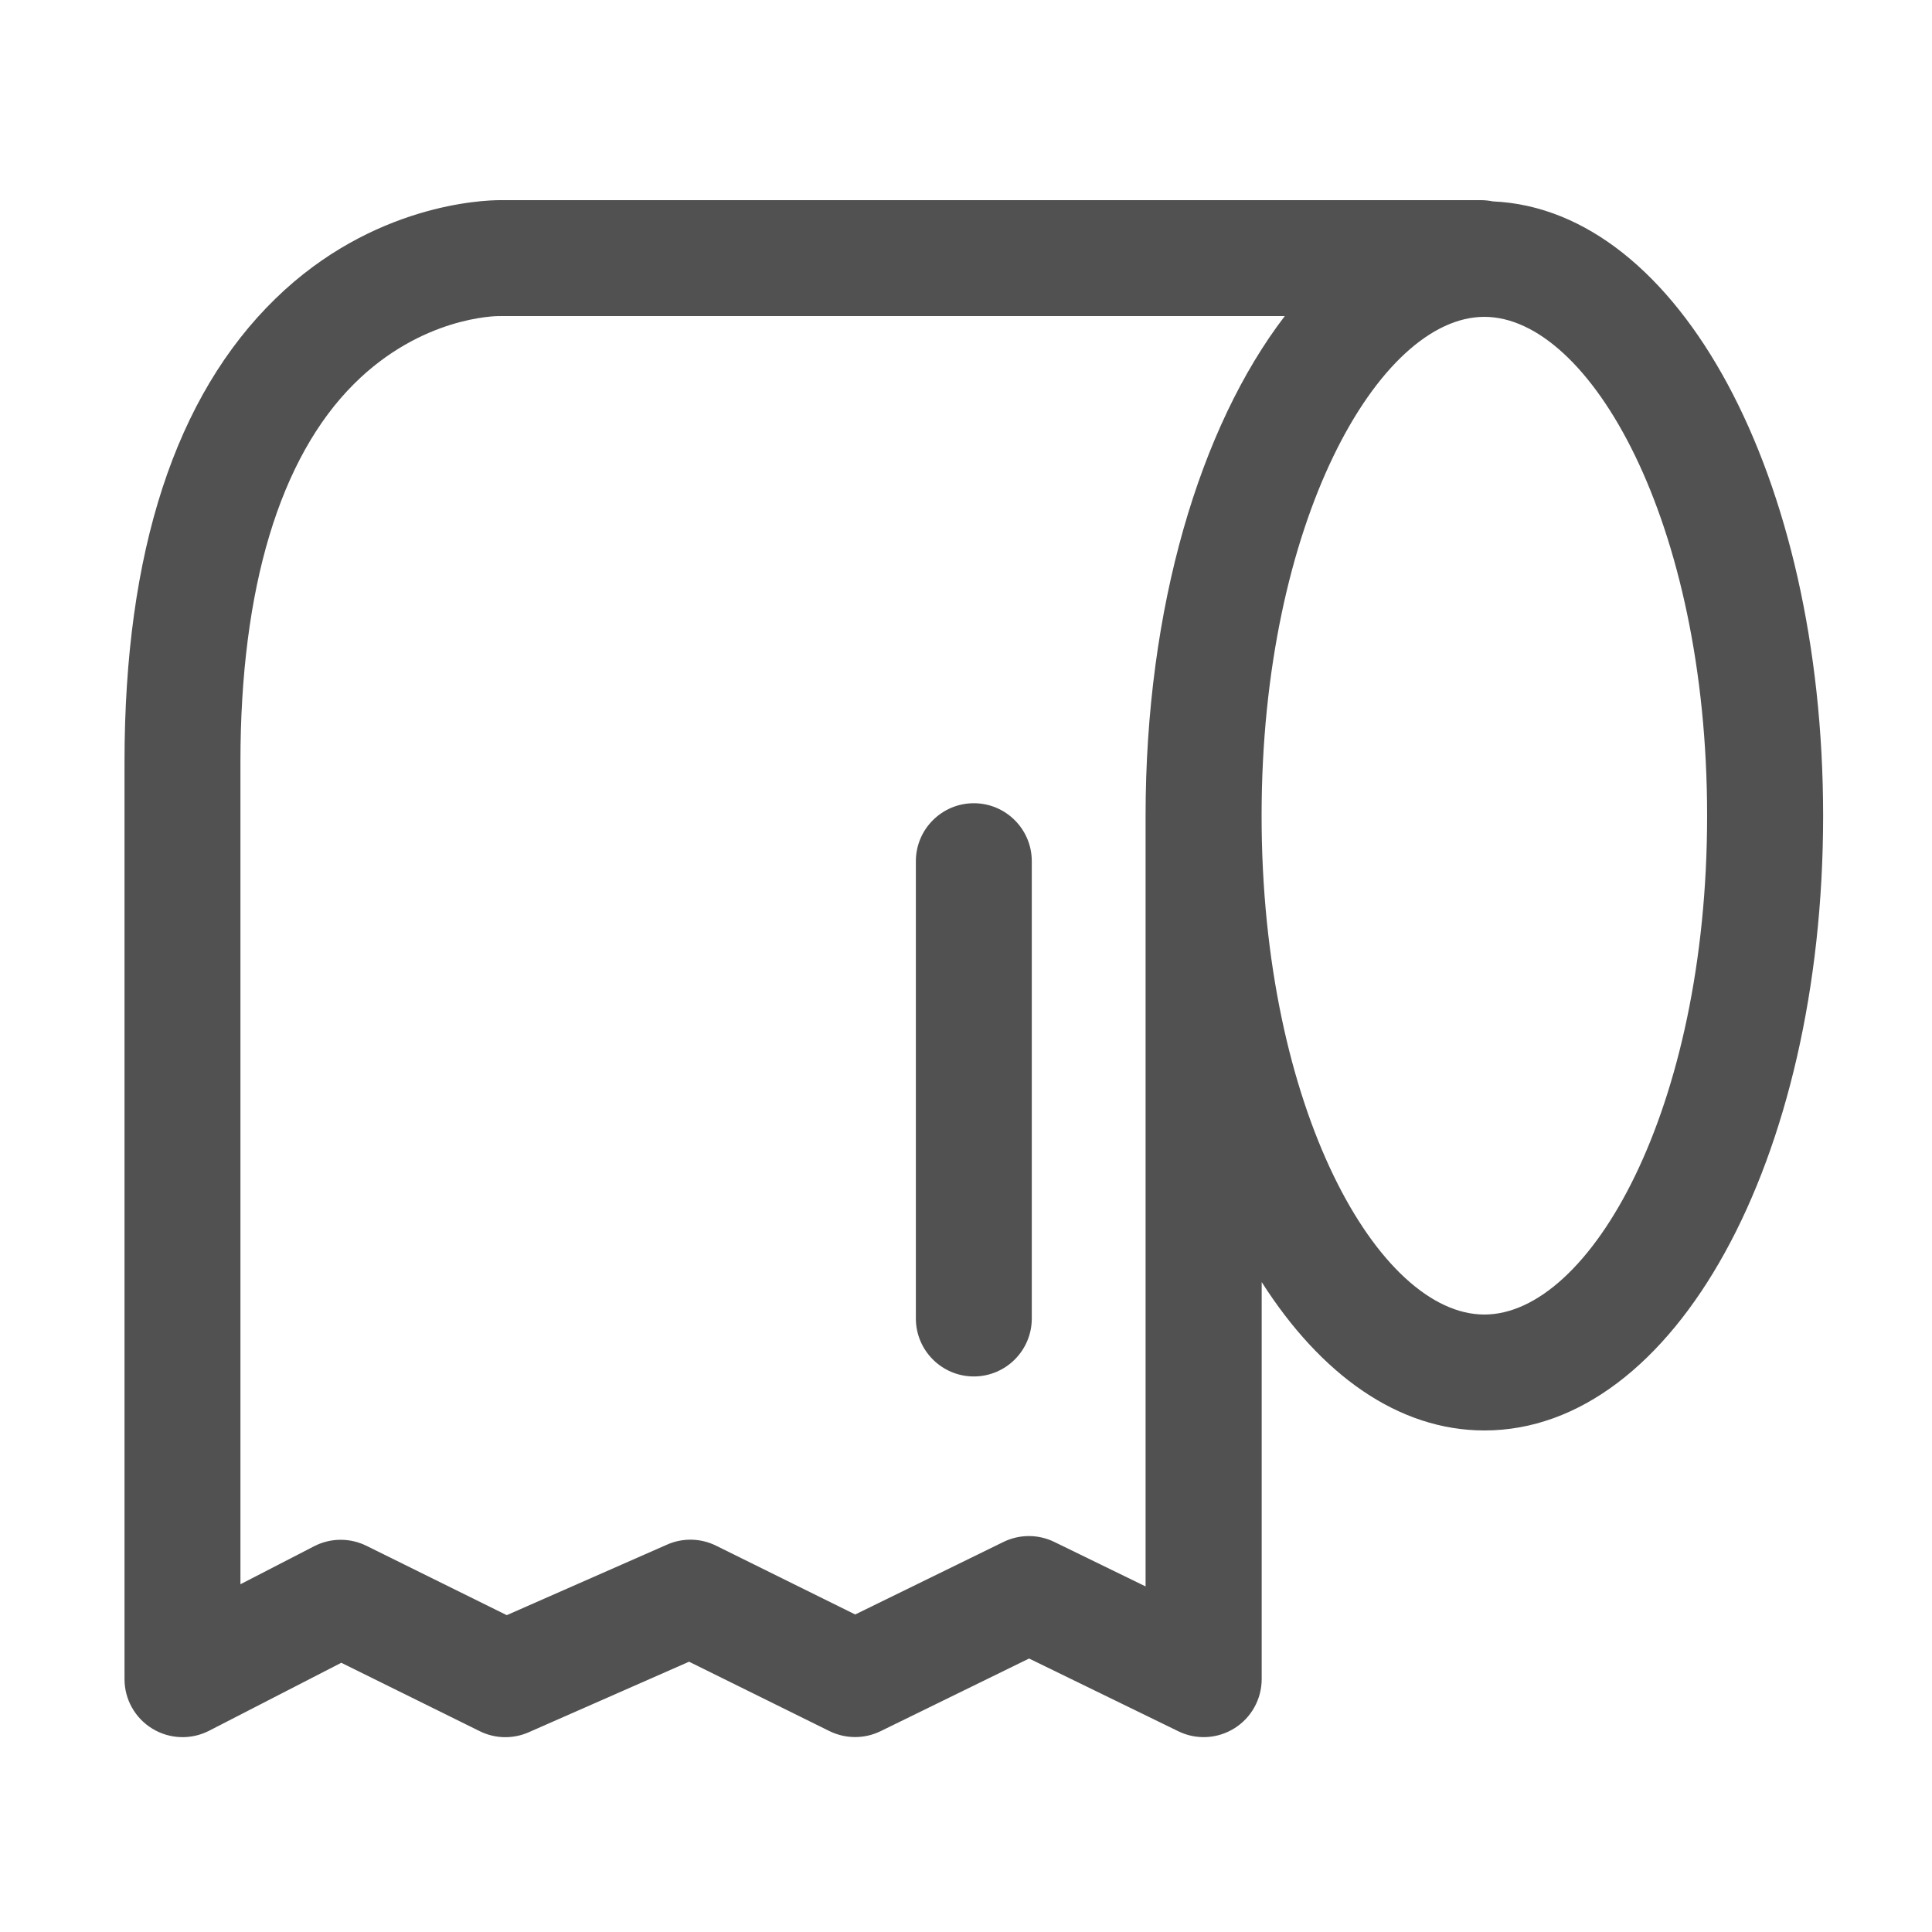
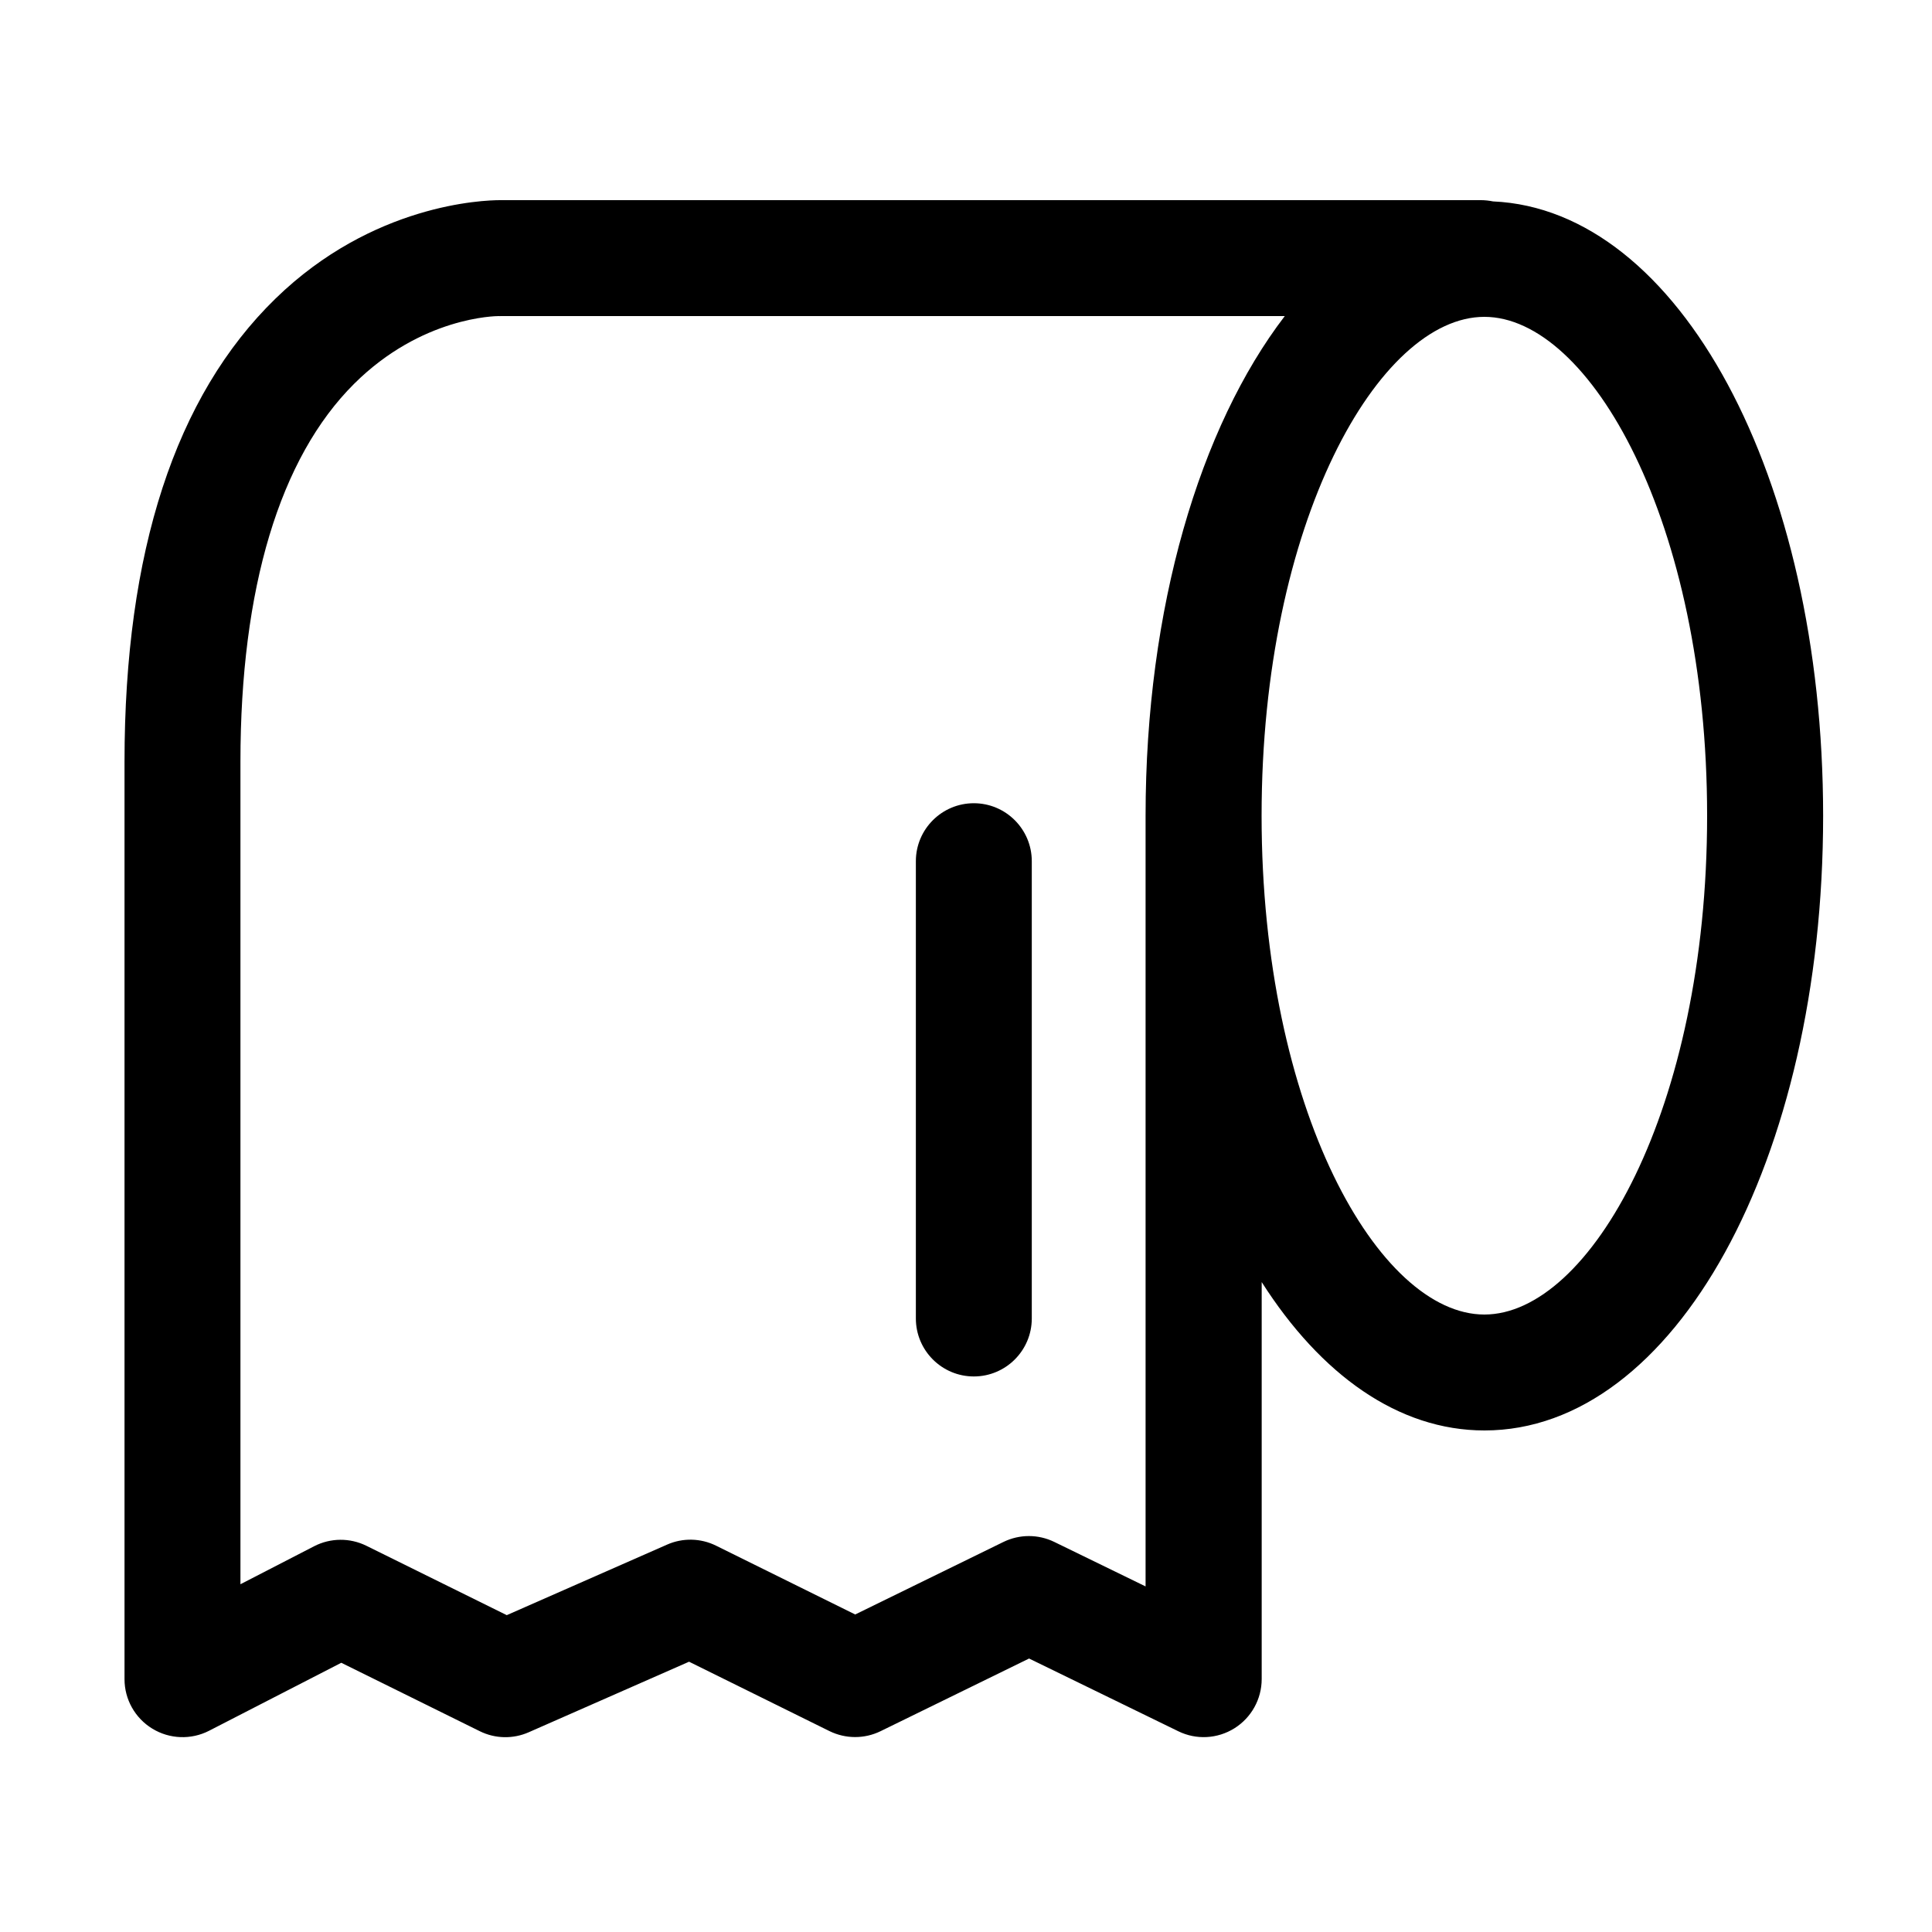
<svg xmlns="http://www.w3.org/2000/svg" t="1676456240413" class="icon" viewBox="0 0 1024 1024" version="1.1" p-id="3038" data-spm-anchor-id="a313x.7781069.0.i16" width="200" height="200">
-   <path d="M791.347 106.752c-2.048-0.41-4.198-0.666-6.349-0.666H265.114c-8.96 0-67.533 1.997-119.091 52.173C92.928 209.92 65.997 292.506 65.997 403.712v486.298c0 10.701 5.581 20.634 14.746 26.214a30.787 30.787 0 0 0 30.054 1.126l70.093-36.045 73.37 36.25c8.141 4.045 17.664 4.25 26.01 0.563l84.941-37.376 74.394 36.762c8.55 4.198 18.534 4.25 27.136 0.051l78.694-38.502 79.104 38.554c9.523 4.659 20.736 4.045 29.747-1.587a30.802 30.802 0 0 0 14.438-26.061v-210.432c31.334 49.152 72.448 78.643 118.067 78.643 100.659 0 179.507-143.104 179.507-325.837-0.051-179.866-76.493-321.28-174.95-325.581zM607.232 840.858l-48.435-23.603c-8.499-4.147-18.432-4.147-26.931 0l-78.592 38.451-73.728-36.454a30.618 30.618 0 0 0-26.01-0.563l-84.941 37.376-74.394-36.762a30.746 30.746 0 0 0-27.648 0.205L127.437 839.68V403.712c0-91.853 20.838-161.126 60.314-200.346 35.686-35.482 75.008-35.84 76.698-35.84 0.205 0.102 0.563 0 0.87 0H680.96c-44.954 58.675-73.779 154.522-73.779 264.858v408.474z m179.507-144.128c-55.859 0-118.067-108.595-118.067-264.397s62.259-264.397 118.067-264.397 118.067 108.595 118.067 264.397c0 155.853-62.208 264.397-118.067 264.397z" fill="#515151" p-id="3039" data-spm-anchor-id="a313x.7781069.0.i18" class="selected" />
-   <path d="M516.147 729.549c-16.947 0-30.72-13.773-30.72-30.72V456.448c0-16.947 13.773-30.72 30.72-30.72s30.72 13.773 30.72 30.72v242.381c0 16.947-13.773 30.72-30.72 30.72z" fill="#515151" p-id="3040" data-spm-anchor-id="a313x.7781069.0.i17" class="selected" />
+   <path d="M791.347 106.752c-2.048-0.41-4.198-0.666-6.349-0.666H265.114c-8.96 0-67.533 1.997-119.091 52.173C92.928 209.92 65.997 292.506 65.997 403.712v486.298c0 10.701 5.581 20.634 14.746 26.214a30.787 30.787 0 0 0 30.054 1.126l70.093-36.045 73.37 36.25c8.141 4.045 17.664 4.25 26.01 0.563l84.941-37.376 74.394 36.762c8.55 4.198 18.534 4.25 27.136 0.051l78.694-38.502 79.104 38.554c9.523 4.659 20.736 4.045 29.747-1.587a30.802 30.802 0 0 0 14.438-26.061v-210.432c31.334 49.152 72.448 78.643 118.067 78.643 100.659 0 179.507-143.104 179.507-325.837-0.051-179.866-76.493-321.28-174.95-325.581zM607.232 840.858l-48.435-23.603c-8.499-4.147-18.432-4.147-26.931 0l-78.592 38.451-73.728-36.454a30.618 30.618 0 0 0-26.01-0.563l-84.941 37.376-74.394-36.762a30.746 30.746 0 0 0-27.648 0.205L127.437 839.68V403.712c0-91.853 20.838-161.126 60.314-200.346 35.686-35.482 75.008-35.84 76.698-35.84 0.205 0.102 0.563 0 0.87 0H680.96c-44.954 58.675-73.779 154.522-73.779 264.858v408.474z m179.507-144.128c-55.859 0-118.067-108.595-118.067-264.397s62.259-264.397 118.067-264.397 118.067 108.595 118.067 264.397c0 155.853-62.208 264.397-118.067 264.397z" fill="" p-id="3039" data-spm-anchor-id="a313x.7781069.0.i18" class="selected" />
+   <path d="M516.147 729.549c-16.947 0-30.72-13.773-30.72-30.72V456.448c0-16.947 13.773-30.72 30.72-30.72s30.72 13.773 30.72 30.72v242.381c0 16.947-13.773 30.72-30.72 30.72z" fill="" p-id="3040" data-spm-anchor-id="a313x.7781069.0.i17" class="selected" />
</svg>
